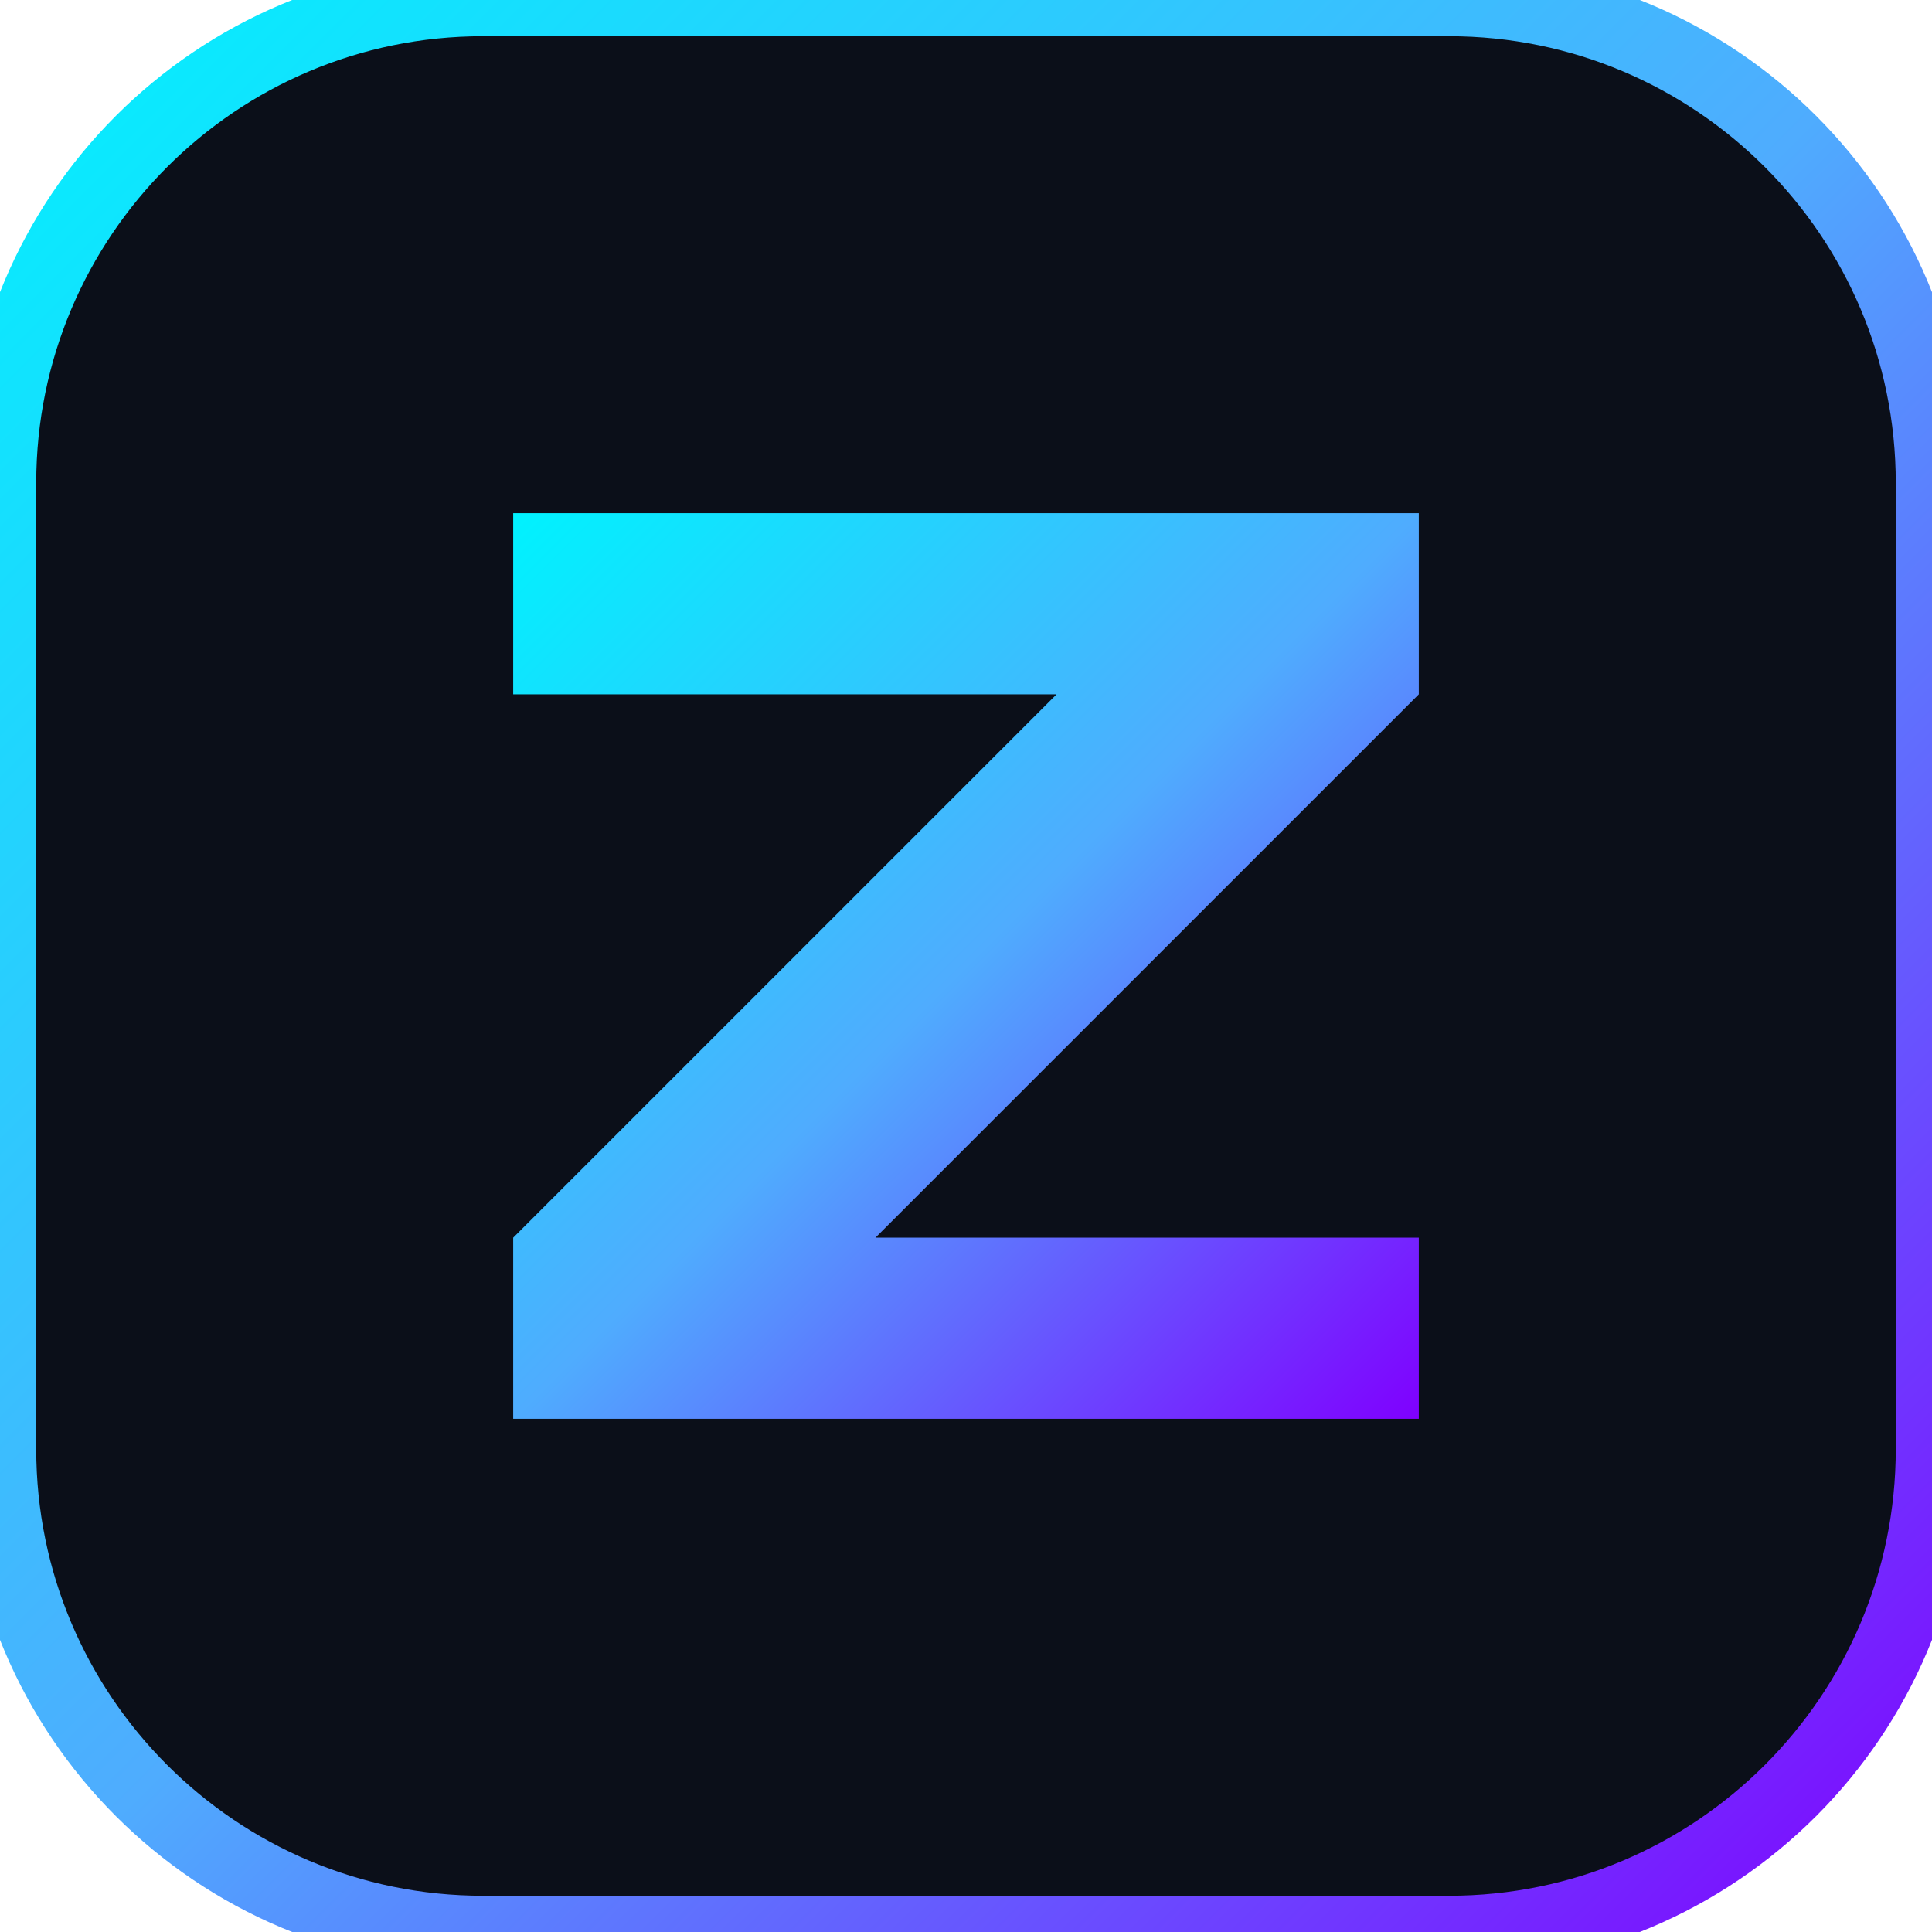
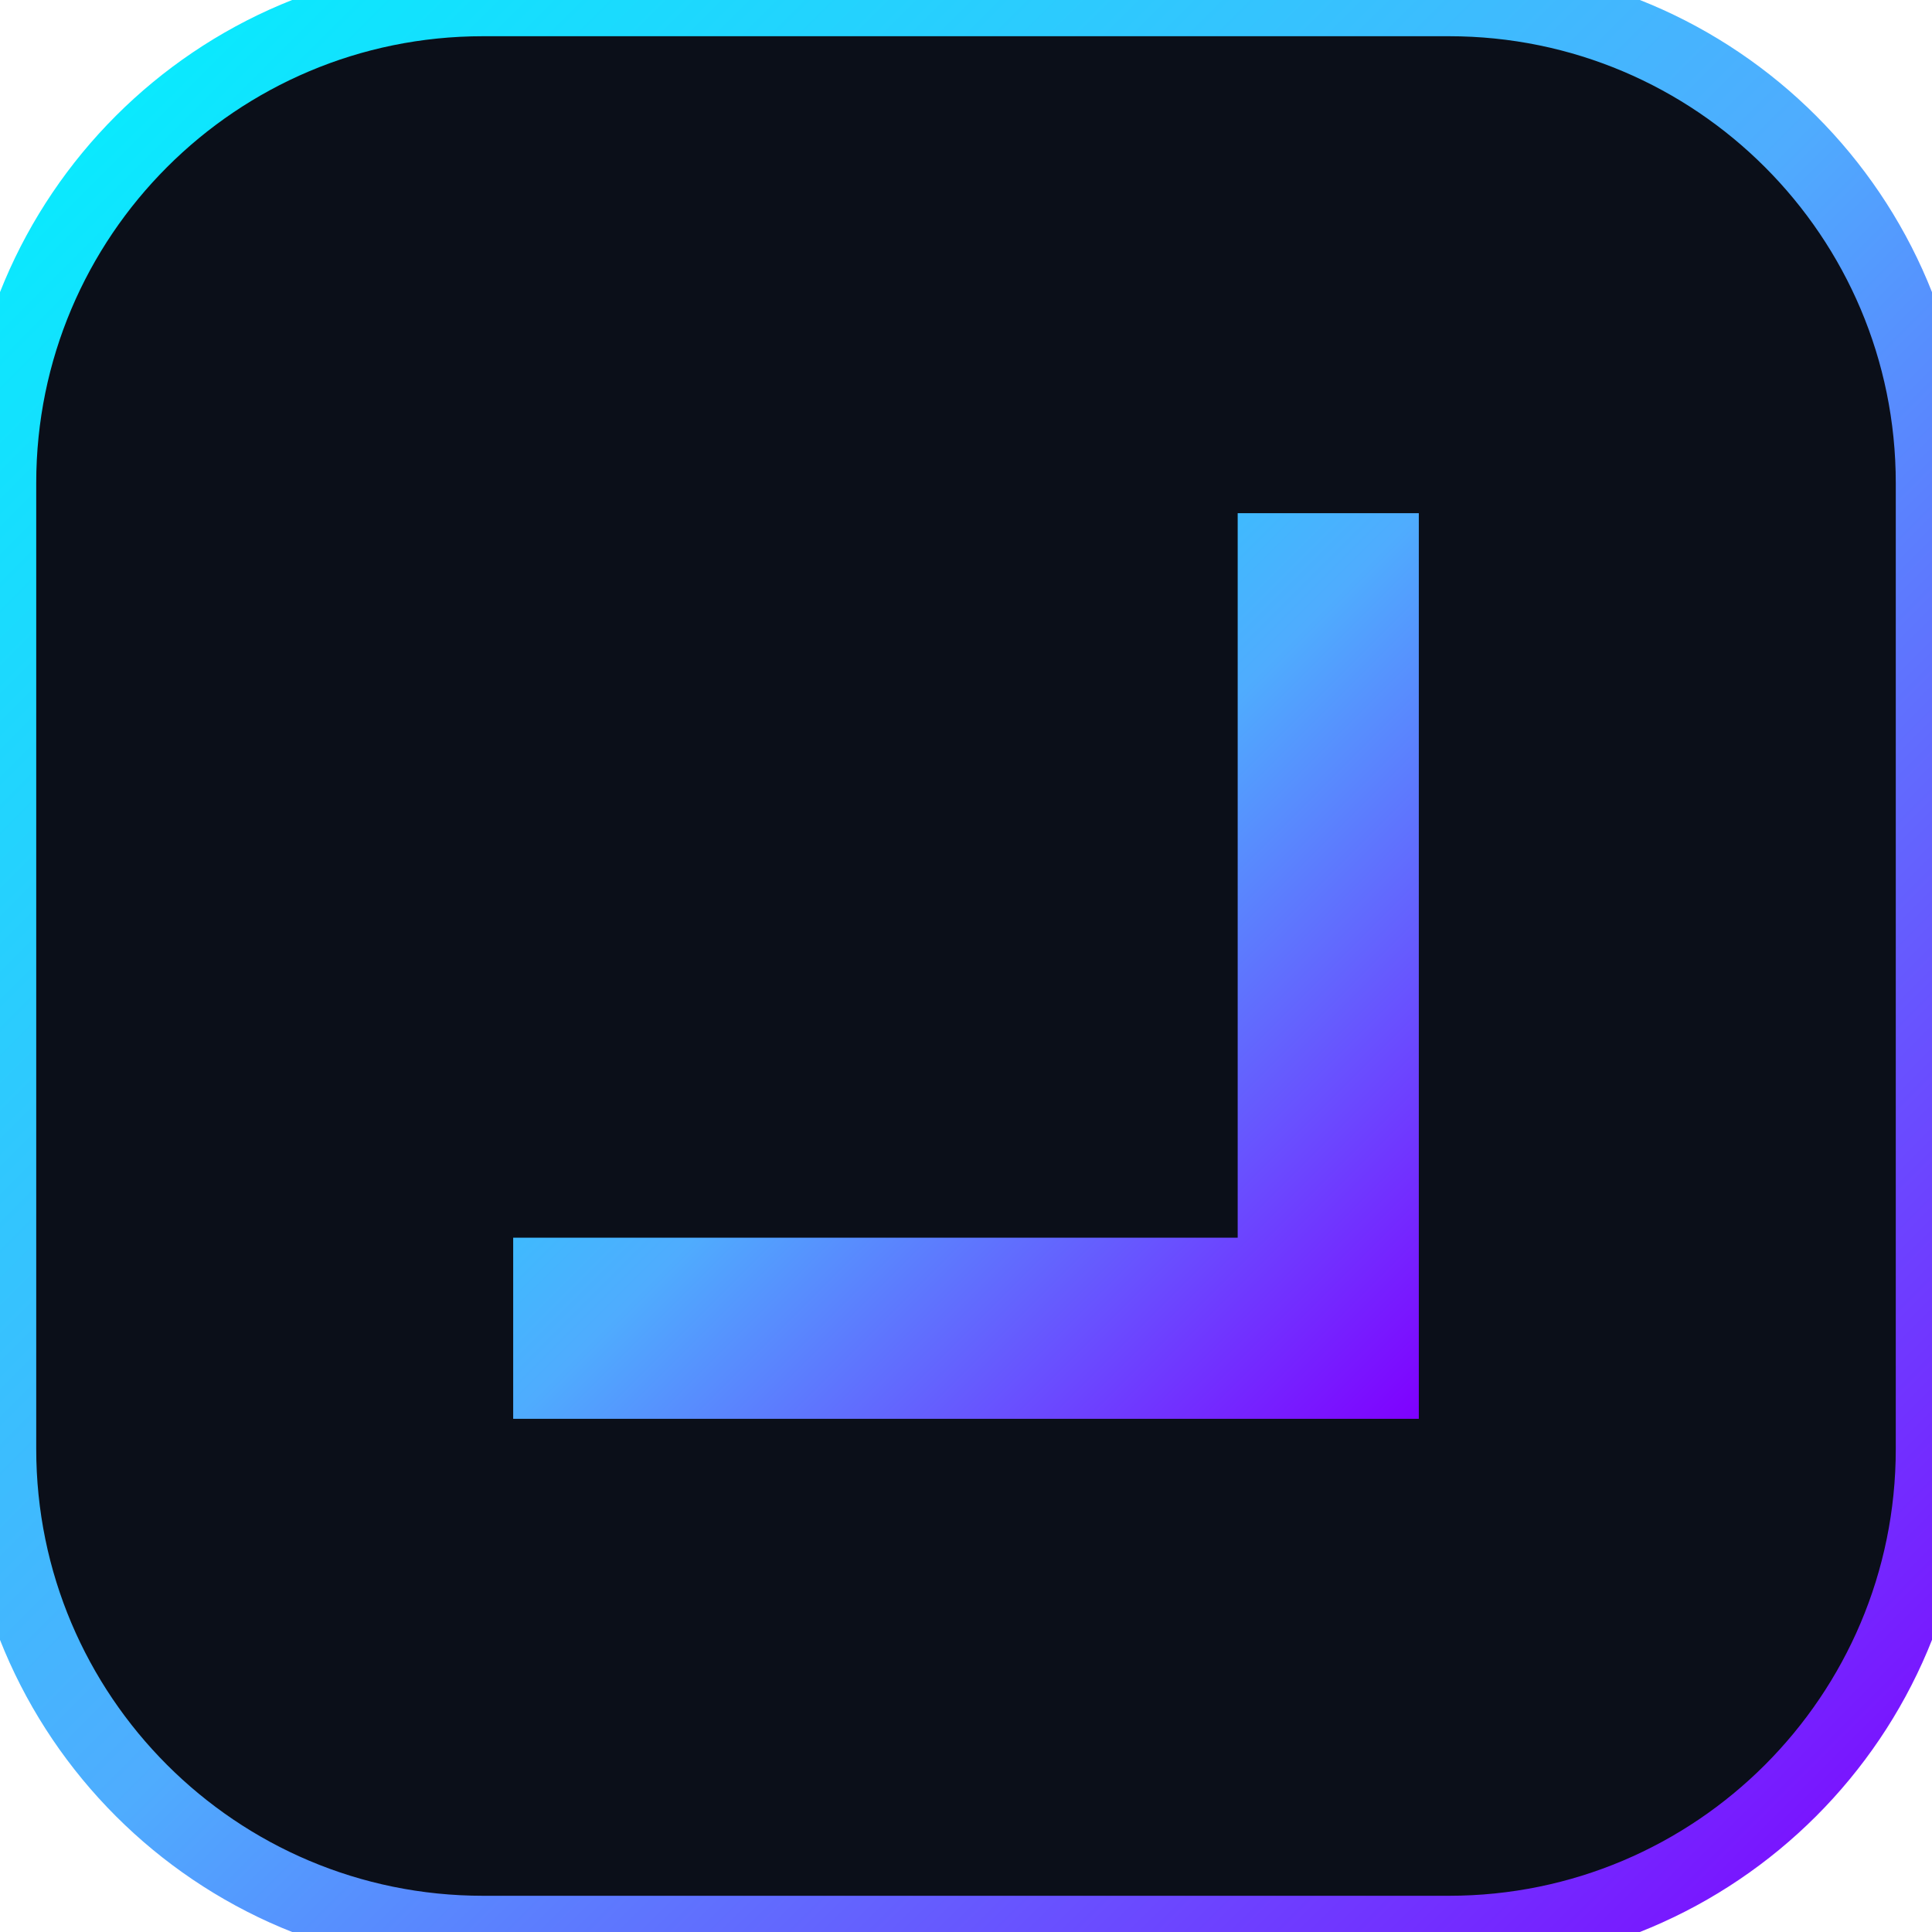
<svg xmlns="http://www.w3.org/2000/svg" viewBox="0 0 32 32" fill="none">
  <defs>
-     <linearGradient id="favZ" x1="0%" y1="0%" x2="100%" y2="100%">
+     <linearGradient id="favJ" x1="0%" y1="0%" x2="100%" y2="100%">
      <stop offset="0%" stop-color="#00f2fe" />
      <stop offset="50%" stop-color="#4facfe" />
      <stop offset="100%" stop-color="#7f00ff" />
    </linearGradient>
  </defs>
-   <rect width="32" height="32" rx="8" fill="#0b0f19" stroke="url(#favZ)" stroke-width="1.2" />
-   <path d="M 8.5,8.5 L 23.5,8.5 L 23.5,11.5 L 14.5,20.5 L 23.5,20.5 L 23.5,23.5 L 8.5,23.5 L 8.5,20.5 L 17.5,11.5 L 8.5,11.5 Z" fill="url(#favZ)" />
+   <rect width="32" height="32" rx="8" fill="#0b0f19" stroke="url(#favJ)" stroke-width="1.2" />
+   <path d="M 20.5,8.5 L 23.5,8.5 L 23.5,23.5 L 8.5,23.5 L 8.5,20.5 L 20.5,20.5 Z" fill="url(#favJ)" />
</svg>
